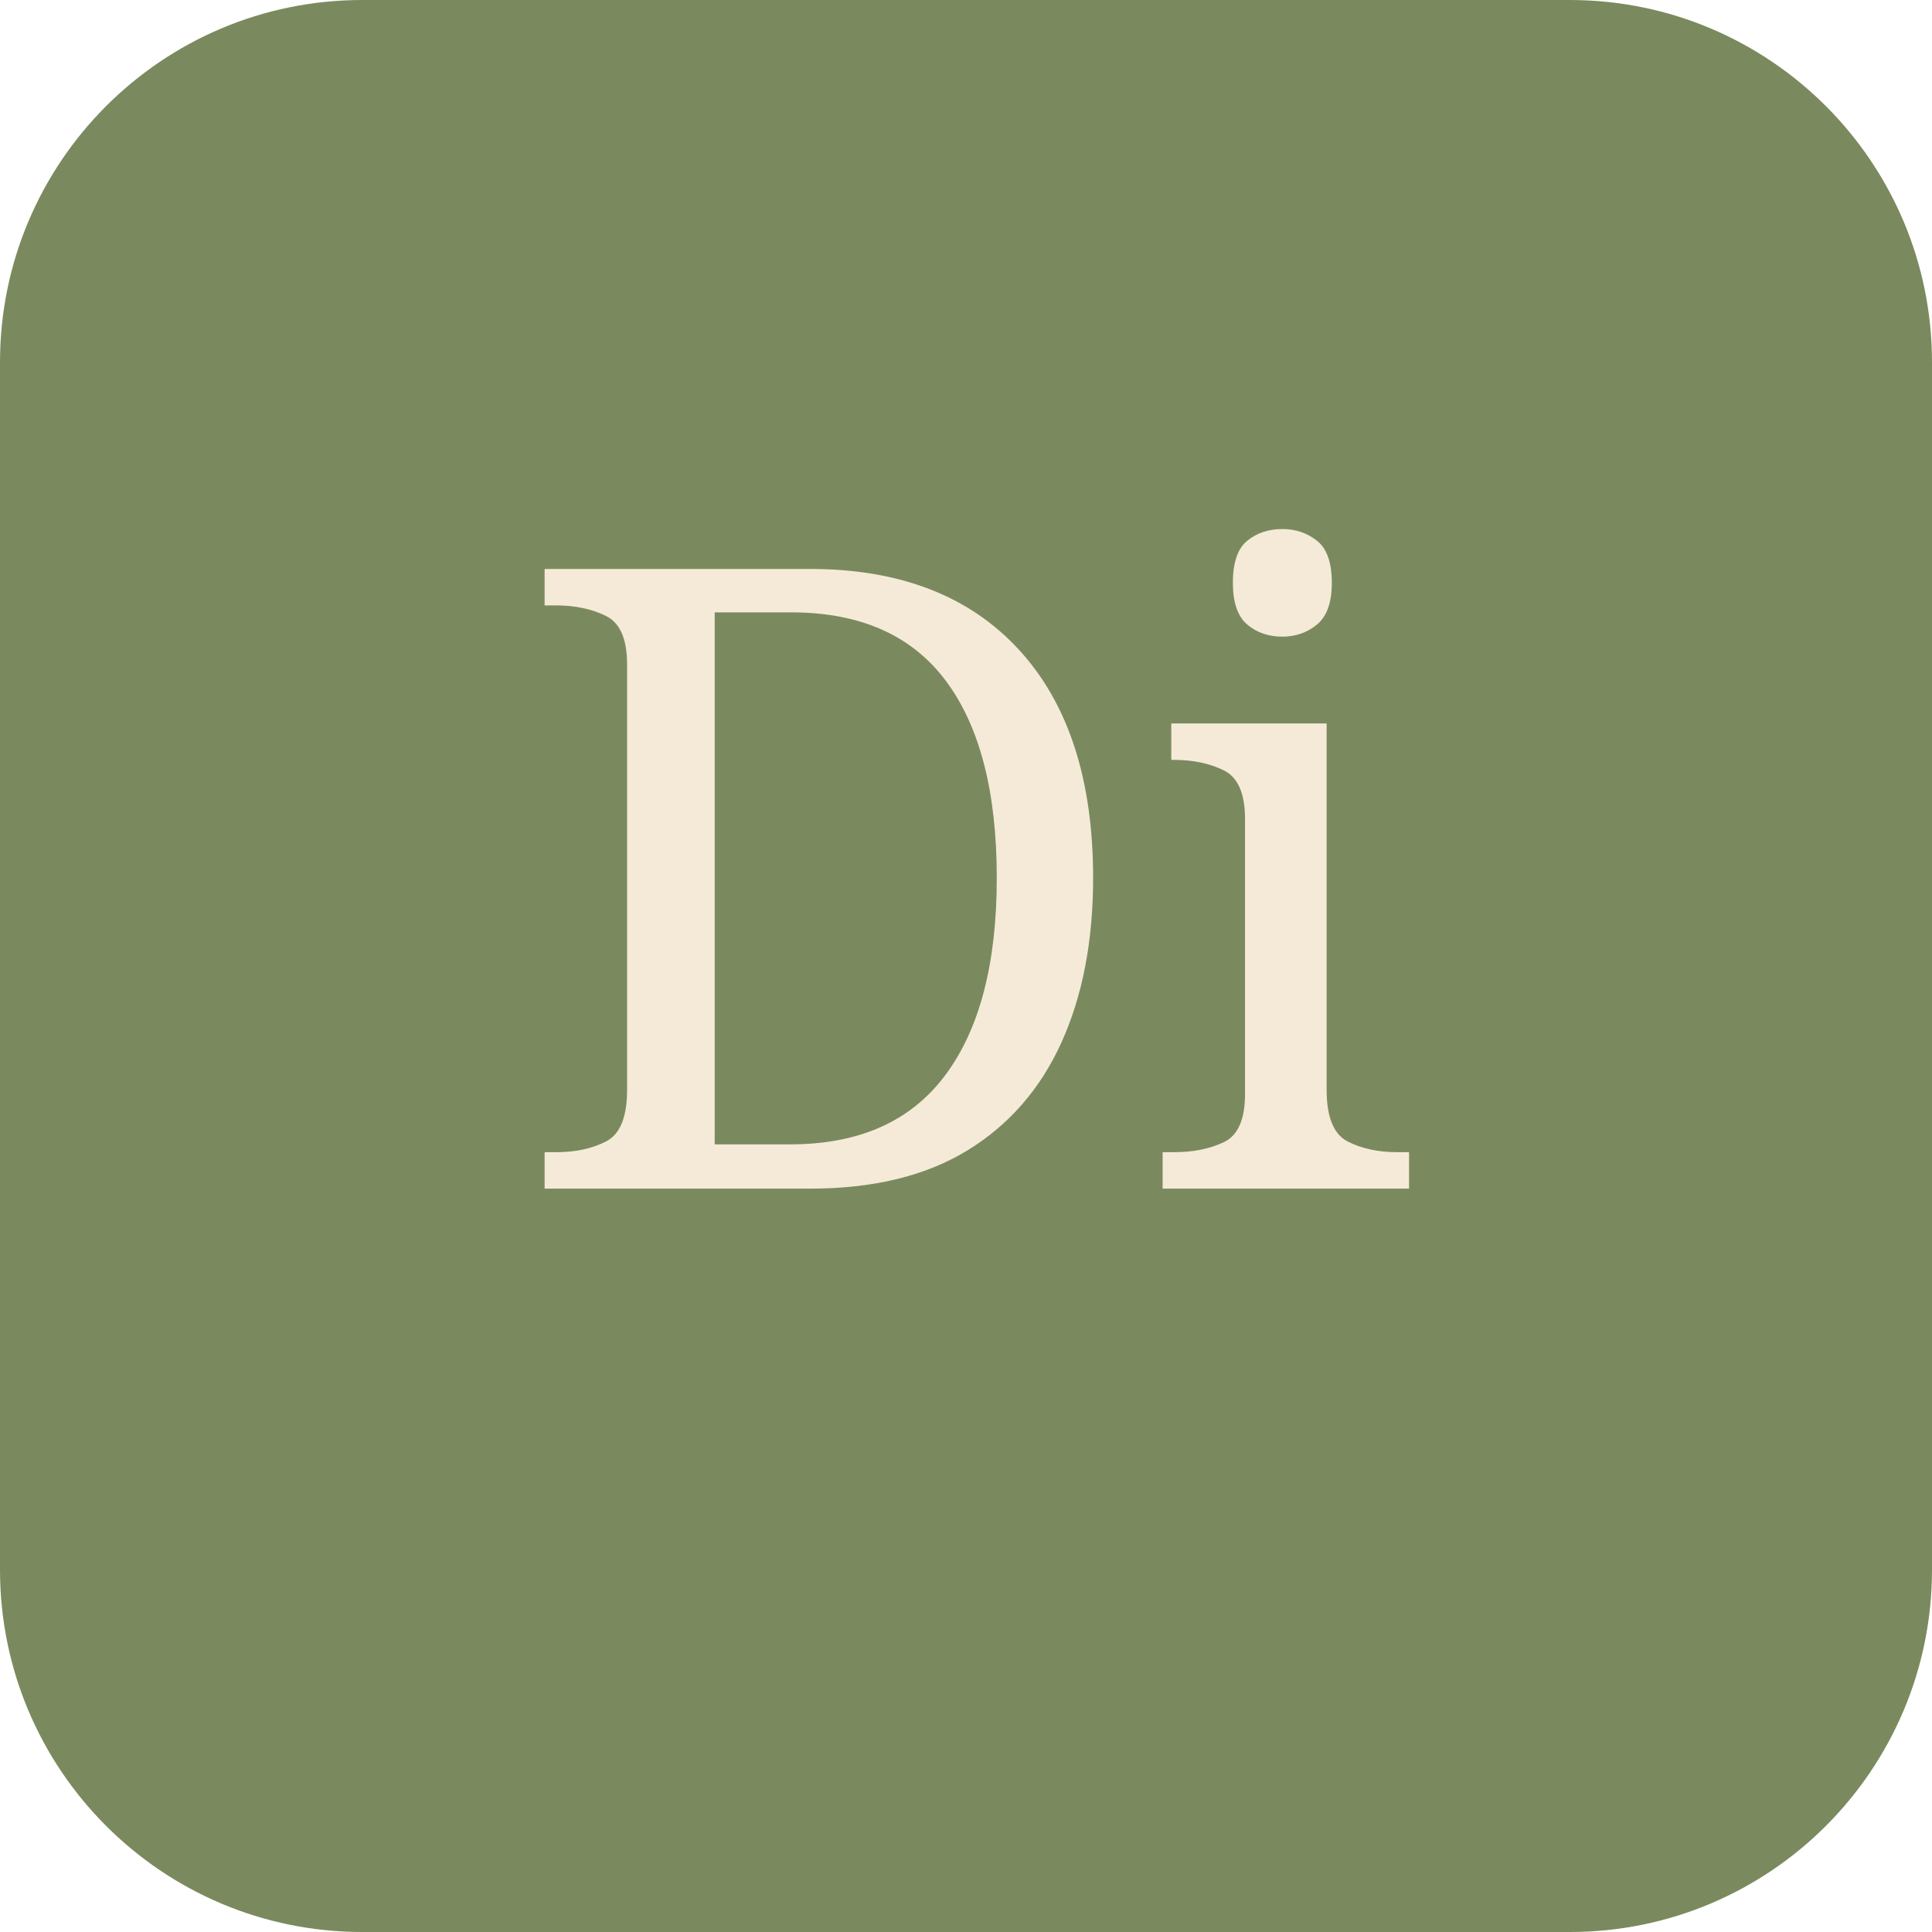
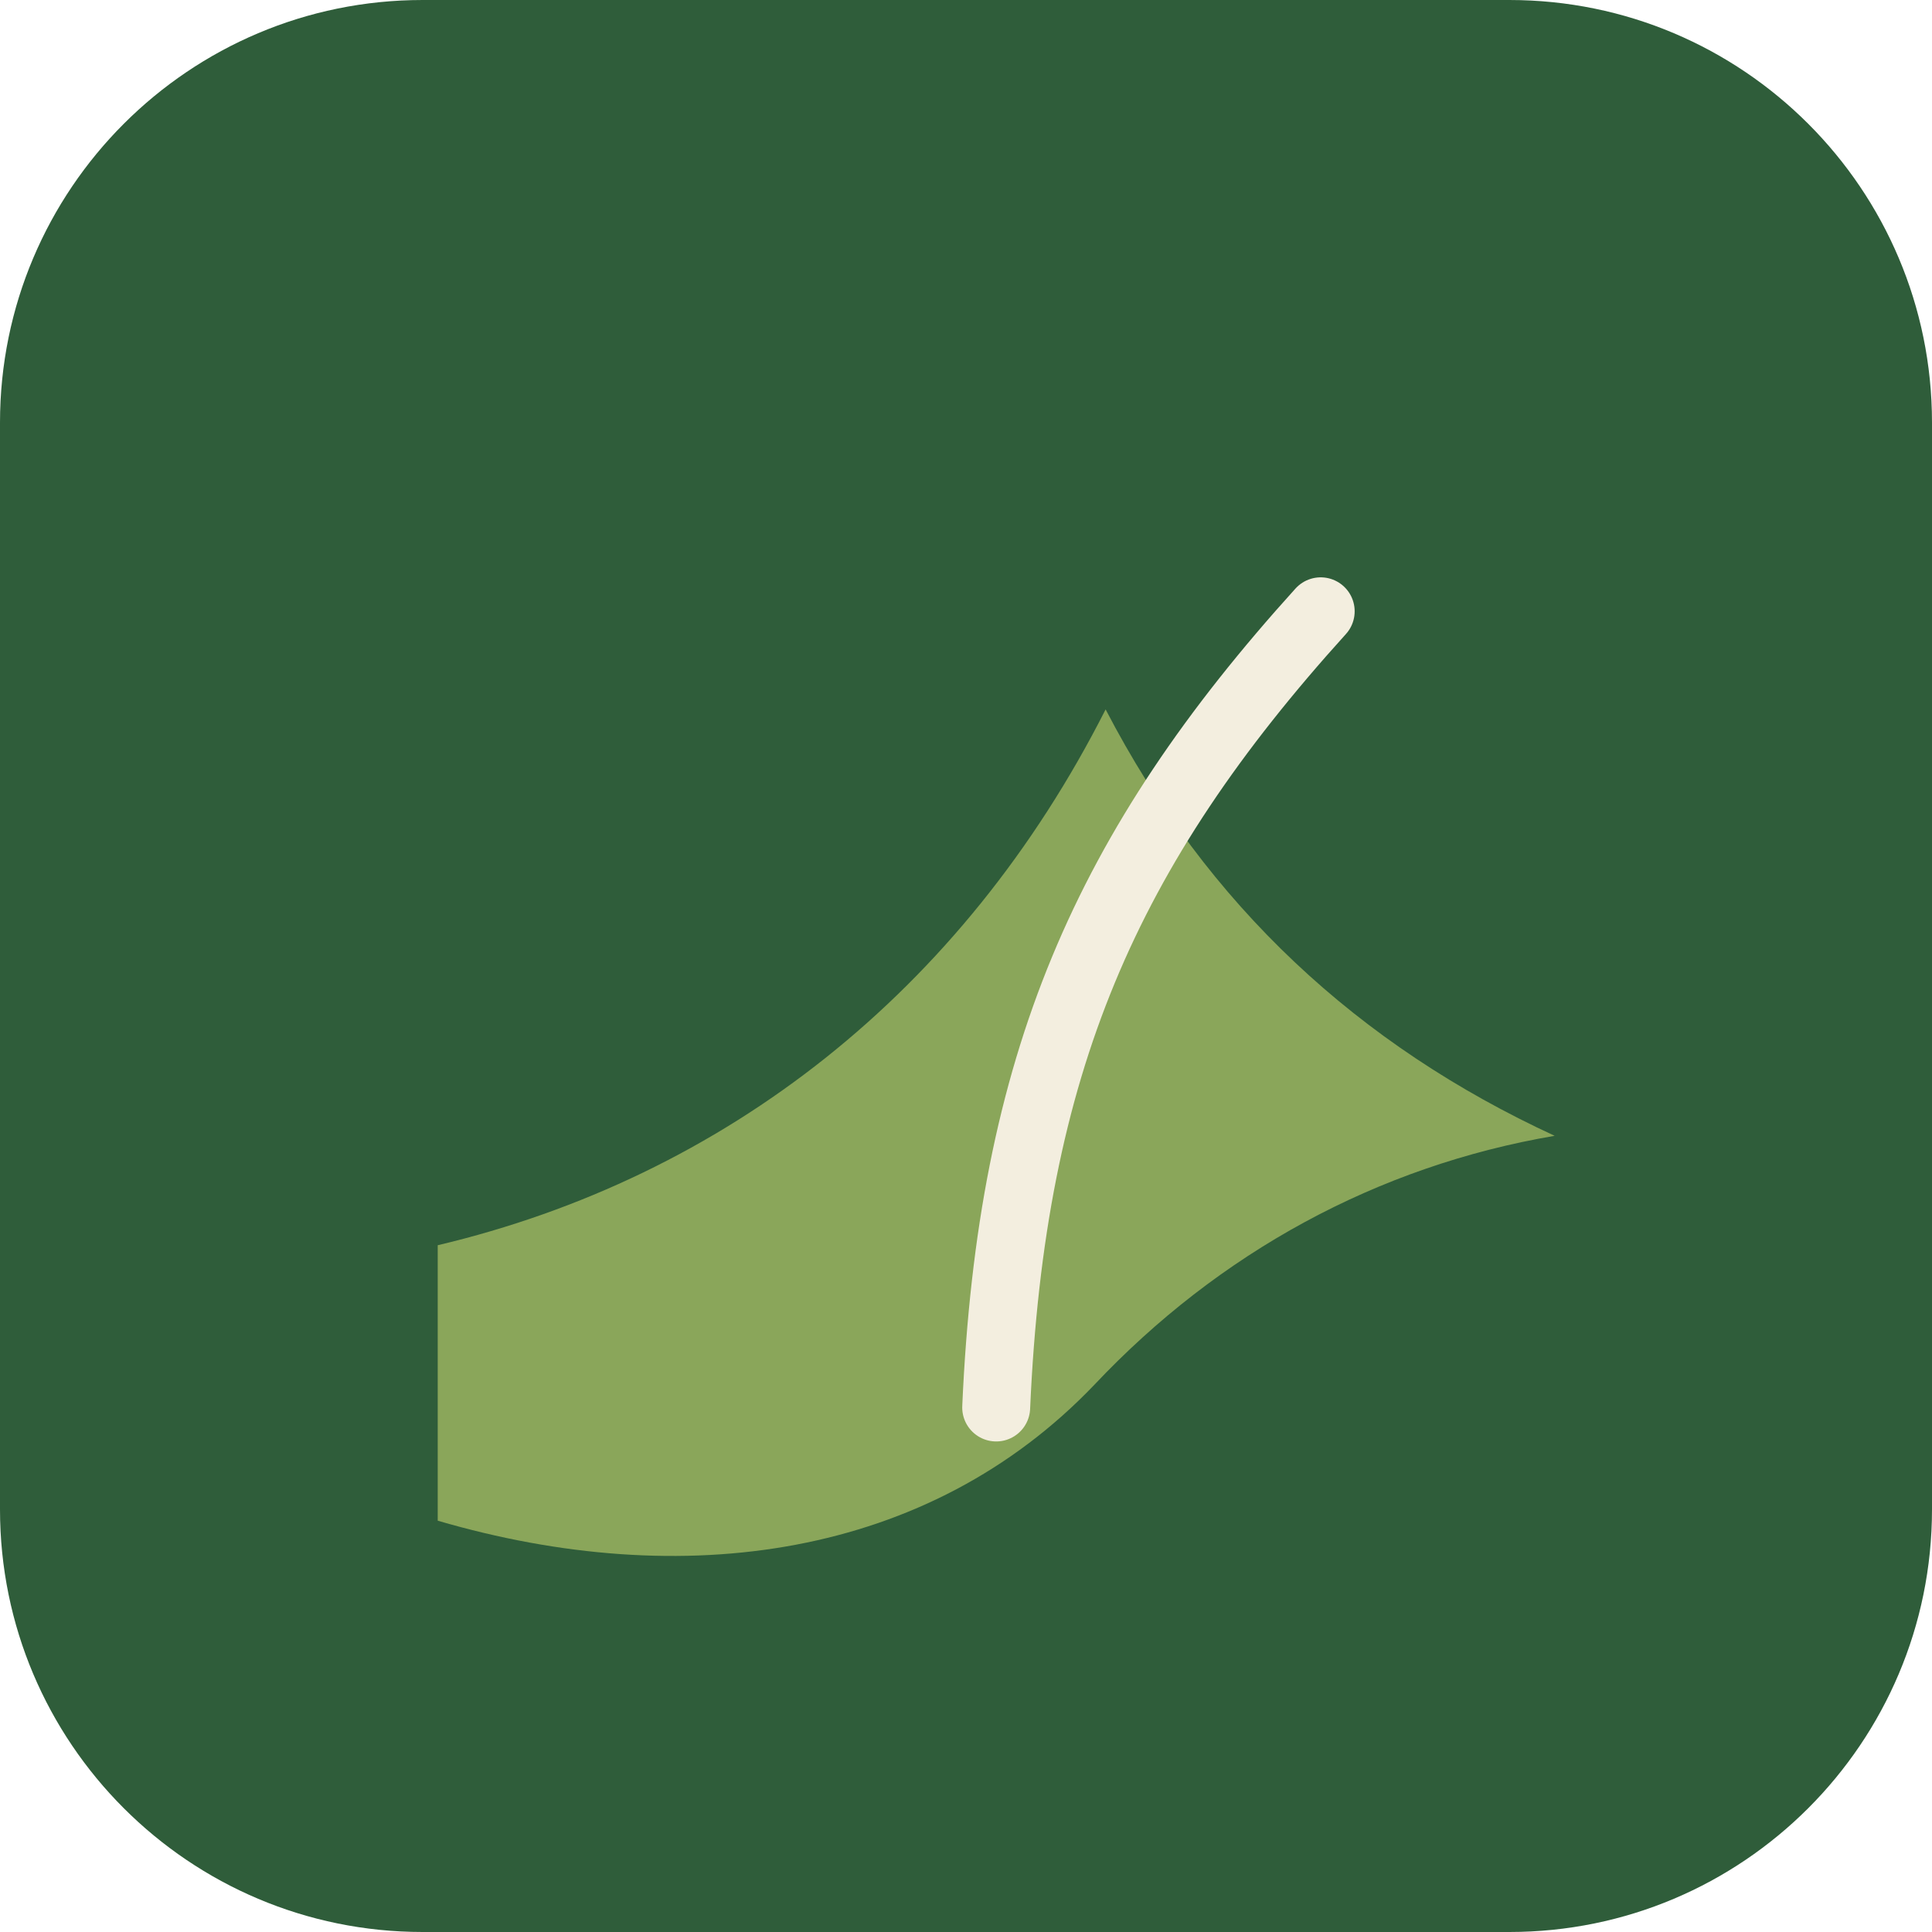
<svg xmlns="http://www.w3.org/2000/svg" viewBox="0 0 512 512">
-   <rect width="512" height="512" rx="96" fill="#7a8a5e" />
-   <text x="256" y="315" text-anchor="middle" font-family="Georgia,serif" font-size="230" fill="#f5ead8">Di</text>
+   <rect width="512" height="512" rx="112" fill="#2f5d3a" />
+   <path d="M116 330c76-18 139-67 177-142 27 52 67 89 119 113-47 8-89 31-122 66-44 46-109 55-174 36z" fill="#8aa65a" />
+   <path d="M264 373c4-91 29-148 86-211" fill="none" stroke="#f3eedf" stroke-width="18" stroke-linecap="round" />
</svg>
